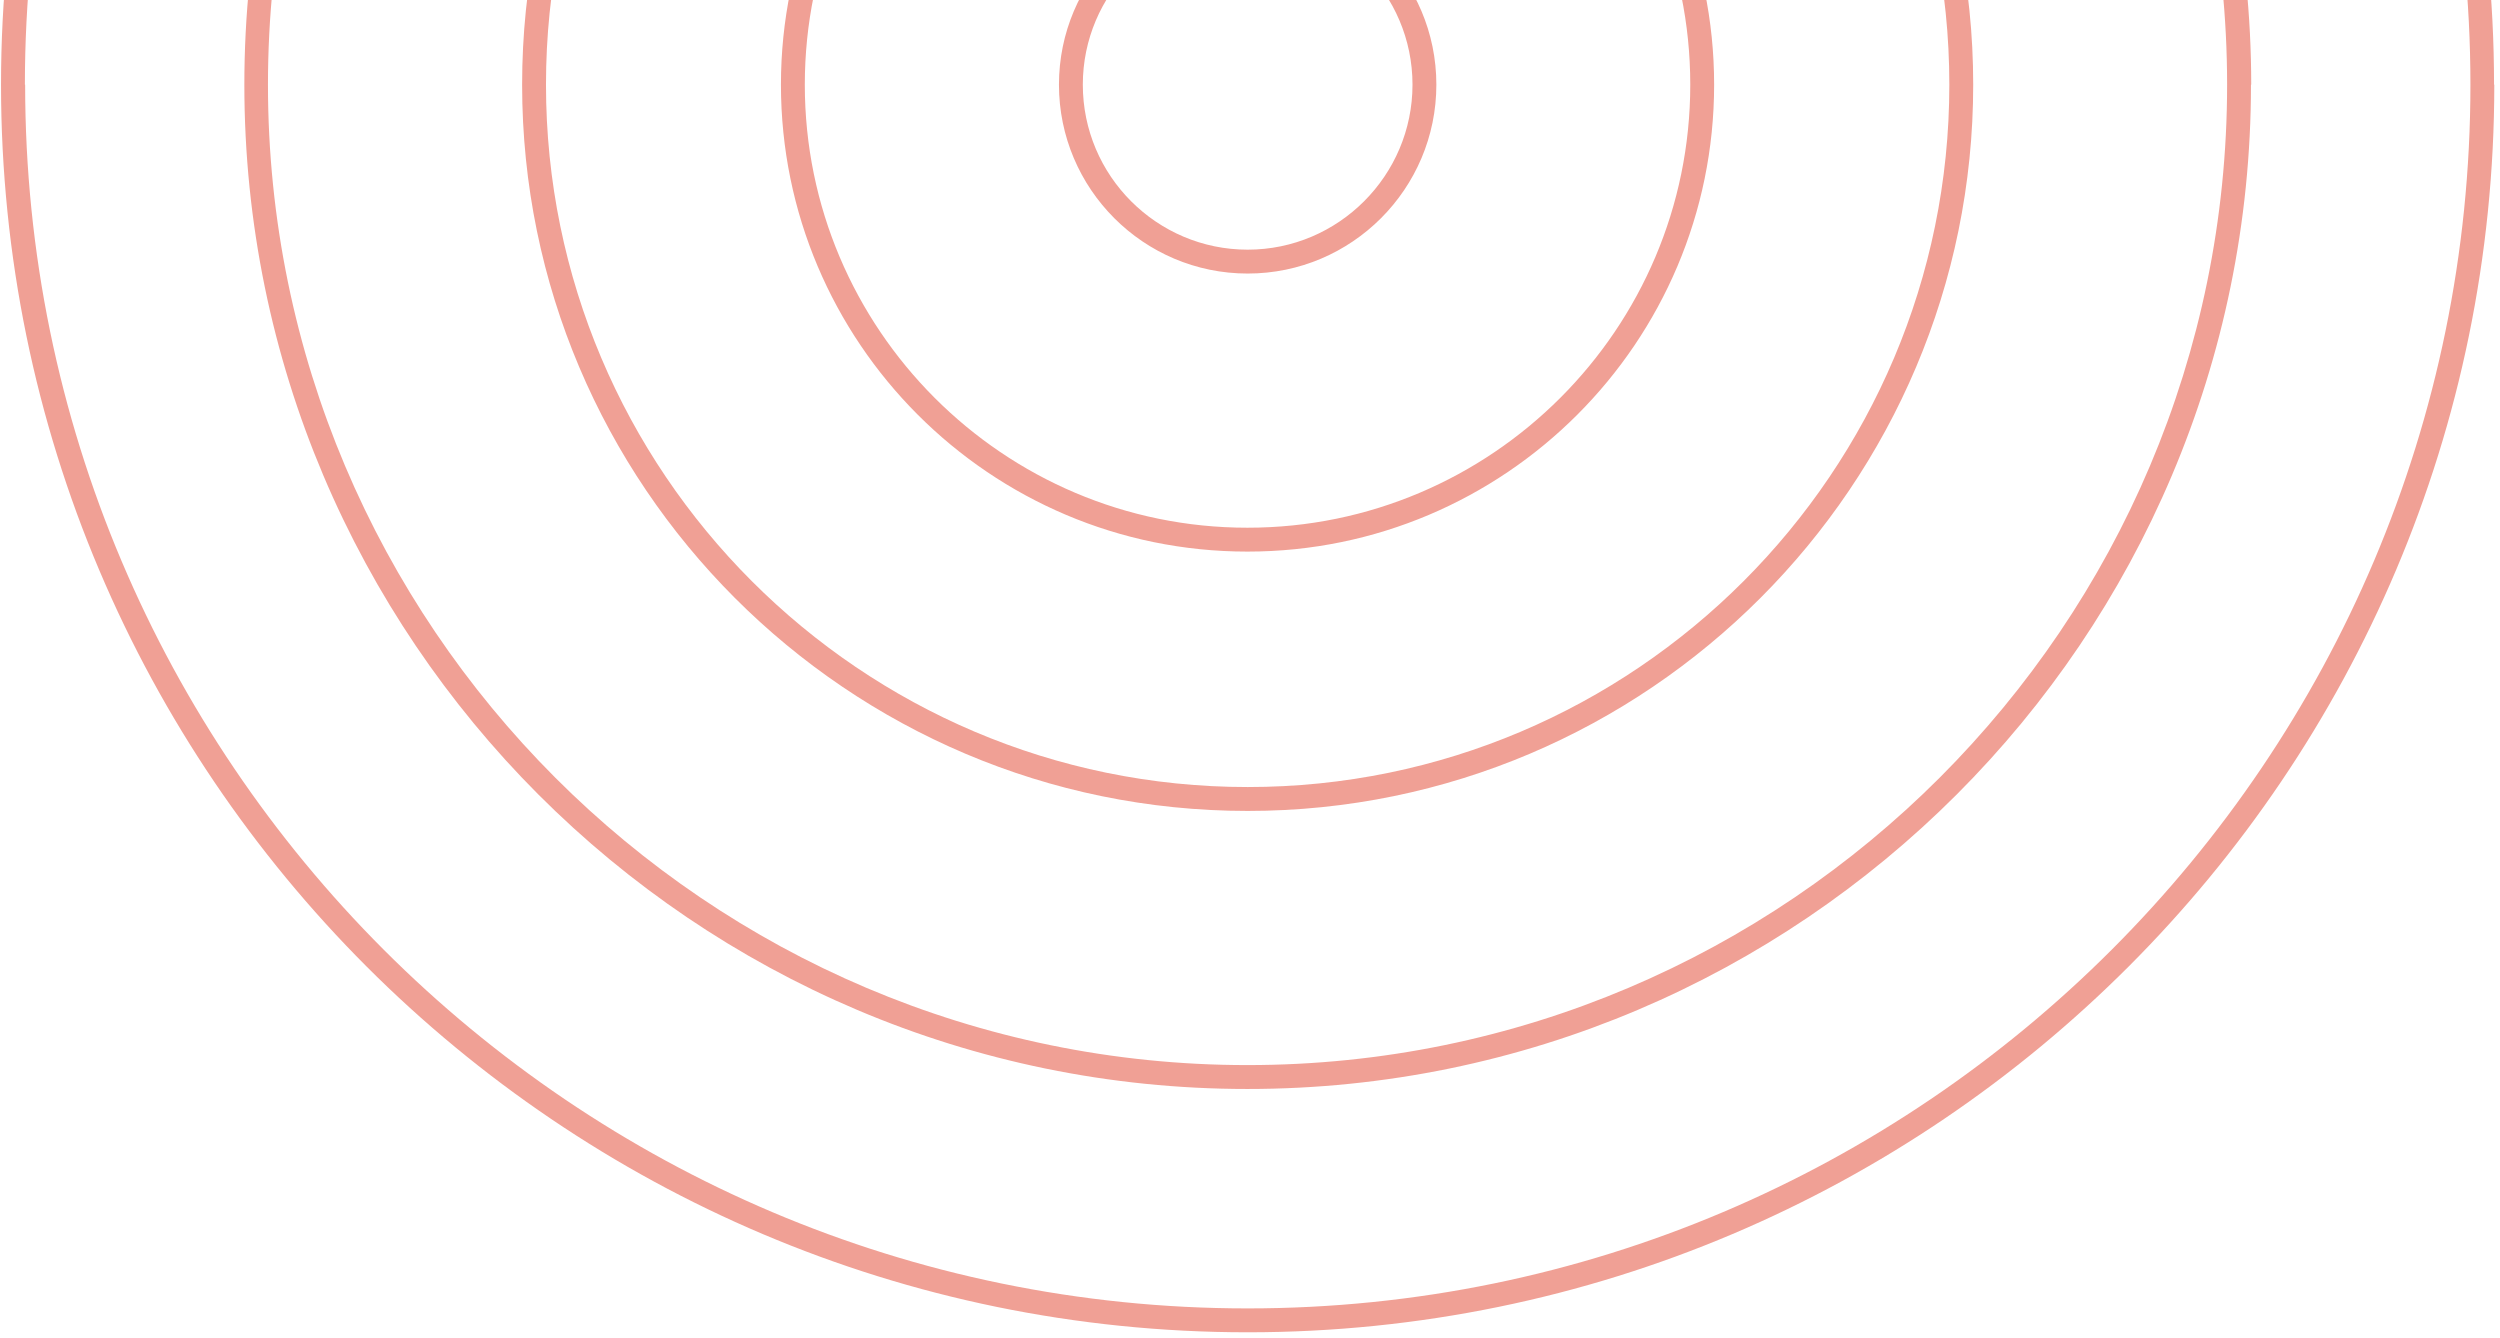
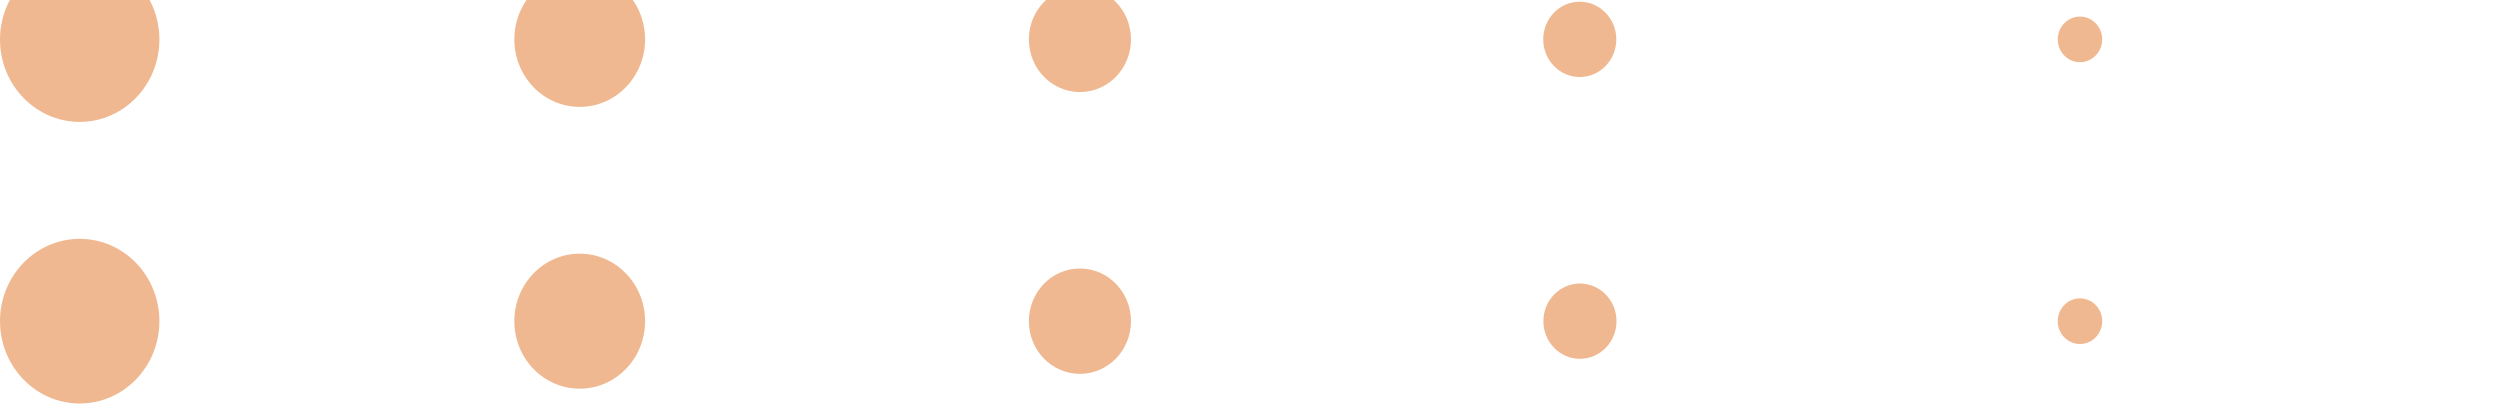
- <svg xmlns="http://www.w3.org/2000/svg" width="316" height="169" viewBox="0 0 316 169" fill="none">
-   <path d="M315.279 10.701C315.279 97.645 244.592 168.402 157.704 168.402C70.816 168.402 0.13 97.677 0.13 10.701C0.13 -76.274 70.816 -147 157.673 -147C244.53 -147 315.247 -76.243 315.247 10.701L315.279 10.701ZM3.178 10.701C3.178 95.996 72.495 165.383 157.704 165.383C242.913 165.383 312.262 95.996 312.262 10.701C312.262 -74.593 242.913 -143.981 157.704 -143.981C72.495 -143.981 3.146 -74.593 3.146 10.701L3.178 10.701Z" fill="#F0A095" />
-   <path d="M284.523 10.701C284.523 80.711 227.613 137.647 157.673 137.647C87.733 137.647 30.886 80.711 30.886 10.701C30.886 -59.309 87.764 -116.244 157.704 -116.244C227.644 -116.244 284.554 -59.309 284.554 10.701L284.523 10.701ZM33.871 10.701C33.871 79.03 89.413 134.627 157.673 134.627C225.934 134.627 281.506 79.03 281.506 10.701C281.506 -57.628 225.965 -113.225 157.673 -113.225C89.382 -113.225 33.871 -57.628 33.871 10.701Z" fill="#F0A095" />
-   <path d="M249.413 10.701C249.413 61.318 208.27 102.502 157.705 102.502C107.139 102.502 65.996 61.318 65.996 10.701C65.996 -39.915 107.139 -81.099 157.705 -81.099C208.27 -81.099 249.413 -39.915 249.413 10.701ZM69.013 10.701C69.013 59.637 108.787 99.482 157.705 99.482C206.622 99.482 246.396 59.668 246.396 10.701C246.396 -38.265 206.591 -78.08 157.705 -78.08C108.818 -78.08 69.013 -38.265 69.013 10.701Z" fill="#F0A095" />
-   <path d="M216.666 10.701C216.666 43.263 190.202 69.722 157.673 69.722C125.145 69.722 98.711 43.231 98.711 10.701C98.711 -21.829 125.176 -48.32 157.673 -48.32C190.171 -48.32 216.666 -21.829 216.666 10.701ZM101.728 10.701C101.728 41.581 126.824 66.703 157.673 66.703C188.523 66.703 213.65 41.581 213.65 10.701C213.65 -20.179 188.554 -45.332 157.673 -45.332C126.793 -45.332 101.728 -20.21 101.728 10.701Z" fill="#F0A095" />
-   <path d="M181.556 10.701C181.556 23.869 170.858 34.577 157.704 34.577C144.549 34.577 133.852 23.869 133.852 10.701C133.852 -2.467 144.549 -13.175 157.704 -13.175C170.858 -13.175 181.556 -2.467 181.556 10.701ZM136.868 10.701C136.868 22.219 146.229 31.558 157.704 31.558C169.179 31.558 178.54 22.188 178.54 10.701C178.54 -0.786 169.179 -10.155 157.704 -10.155C146.229 -10.155 136.868 -0.786 136.868 10.701Z" fill="#F0A095" />
+ <svg xmlns="http://www.w3.org/2000/svg" width="285" height="46" viewBox="0 0 285 46" fill="none">
+   <path d="M9.085 27.228C14.111 27.228 18.17 31.433 18.17 36.614C18.17 41.795 14.089 46 9.085 46C4.081 46 5.85361e-06 41.795 5.17652e-06 36.614C4.49942e-06 31.433 4.081 27.228 9.085 27.228Z" fill="#F0B890" />
+   <path d="M58.635 36.614C58.635 32.366 61.964 28.919 66.088 28.919C70.211 28.919 73.54 32.366 73.54 36.614C73.54 40.863 70.211 44.31 66.088 44.31C61.964 44.31 58.635 40.863 58.635 36.614Z" fill="#F0B890" />
+   <path d="M117.291 36.613C117.291 33.297 119.89 30.609 123.112 30.609C126.333 30.609 128.932 33.297 128.932 36.613C128.932 39.93 126.333 42.617 123.112 42.617C119.89 42.617 117.291 39.93 117.291 36.613Z" fill="#F0B890" />
+   <path d="M175.948 36.614C175.948 38.984 177.813 40.906 180.115 40.906C182.416 40.906 184.281 38.984 184.281 36.614C184.281 34.243 182.416 32.322 180.115 32.322C177.813 32.322 175.948 34.243 175.948 36.614Z" fill="#F0B890" />
+   <path d="M234.583 36.614C234.583 38.051 235.717 39.215 237.117 39.215C238.517 39.215 239.651 38.051 239.651 36.614C239.651 35.178 238.517 34.013 237.117 34.013C235.717 34.013 234.583 35.178 234.583 36.614Z" fill="#F0B890" />
+   <path d="M293.239 36.615C293.239 36.116 293.647 35.704 294.119 35.704C294.592 35.704 295 36.116 295 36.615C295 37.113 294.592 37.525 294.119 37.525C293.647 37.525 293.239 37.113 293.239 36.615Z" fill="#F0B890" />
+   <path d="M9.085 -4.875C14.111 -4.875 18.17 -0.67 18.17 4.511C18.17 9.692 14.089 13.897 9.085 13.897C4.081 13.897 1.65789e-06 9.692 9.8079e-07 4.511C3.03694e-07 -0.67 4.081 -4.875 9.085 -4.875Z" fill="#F0B890" />
+   <path d="M58.635 4.49C58.635 0.241 61.964 -3.206 66.088 -3.206C70.211 -3.206 73.54 0.241 73.54 4.49C73.54 8.738 70.211 12.185 66.088 12.185C61.964 12.185 58.635 8.738 58.635 4.49Z" fill="#F0B890" />
+   <path d="M117.291 4.49C117.291 1.174 119.89 -1.514 123.112 -1.514C126.333 -1.514 128.932 1.174 128.932 4.49C128.932 7.807 126.333 10.495 123.112 10.495C119.89 10.495 117.291 7.807 117.291 4.49Z" fill="#F0B890" />
+   <path d="M175.926 4.489C175.926 2.104 177.795 0.197 180.093 0.197C182.391 0.197 184.26 2.126 184.26 4.489C184.26 6.851 182.391 8.781 180.093 8.781C177.795 8.781 175.926 6.851 175.926 4.489Z" fill="#F0B890" />
+   <path d="M234.582 4.489C234.582 3.059 235.72 1.888 237.117 1.888C238.513 1.888 239.651 3.059 239.651 4.489C239.651 5.92 238.513 7.09 237.117 7.09C235.72 7.09 234.582 5.92 234.582 4.489Z" fill="#F0B890" />
+   <path d="M293.239 4.49C293.239 3.991 293.625 3.579 294.119 3.579C294.613 3.579 295 3.991 295 4.49C295 4.988 294.592 5.4 294.119 5.4C293.647 5.4 293.239 4.988 293.239 4.49Z" fill="#F0B890" />
+   <path d="M9.085 -37C14.111 -37 18.17 -32.795 18.17 -27.614C18.17 -22.433 14.089 -18.228 9.085 -18.228C4.059 -18.228 -2.54067e-06 -22.433 -3.21777e-06 -27.614C-3.89487e-06 -32.795 4.081 -37 9.085 -37Z" fill="#F0B890" />
+   <path d="M58.635 -27.613C58.635 -31.862 61.964 -35.309 66.088 -35.309C70.211 -35.309 73.54 -31.862 73.54 -27.613C73.54 -23.365 70.211 -19.918 66.088 -19.918C61.964 -19.918 58.635 -23.365 58.635 -27.613Z" fill="#F0B890" />
+   <path d="M117.291 -27.615C117.291 -30.931 119.89 -33.619 123.112 -33.619C126.333 -33.619 128.932 -30.931 128.932 -27.615C128.932 -24.298 126.333 -21.61 123.112 -21.61C119.911 -21.61 117.291 -24.298 117.291 -27.615Z" fill="#F0B890" />
+   <path d="M175.926 -27.614C175.926 -29.999 177.795 -31.906 180.093 -31.906C182.391 -31.906 184.26 -29.977 184.26 -27.614C184.26 -25.252 182.391 -23.322 180.093 -23.322C177.795 -23.322 175.926 -25.252 175.926 -27.614Z" fill="#F0B890" />
+   <path d="M234.582 -27.614C234.582 -29.045 235.72 -30.215 237.117 -30.215C238.513 -30.215 239.651 -29.045 239.651 -27.614C239.651 -26.183 238.513 -25.013 237.117 -25.013C235.72 -25.013 234.582 -26.183 234.582 -27.614Z" fill="#F0B890" />
+   <path d="M293.239 -27.613C293.239 -28.112 293.625 -28.524 294.119 -28.524C294.613 -28.524 295 -28.112 295 -27.613C295 -27.115 294.592 -26.703 294.119 -26.703C293.625 -26.703 293.239 -27.115 293.239 -27.613Z" fill="#F0B890" />
</svg>
